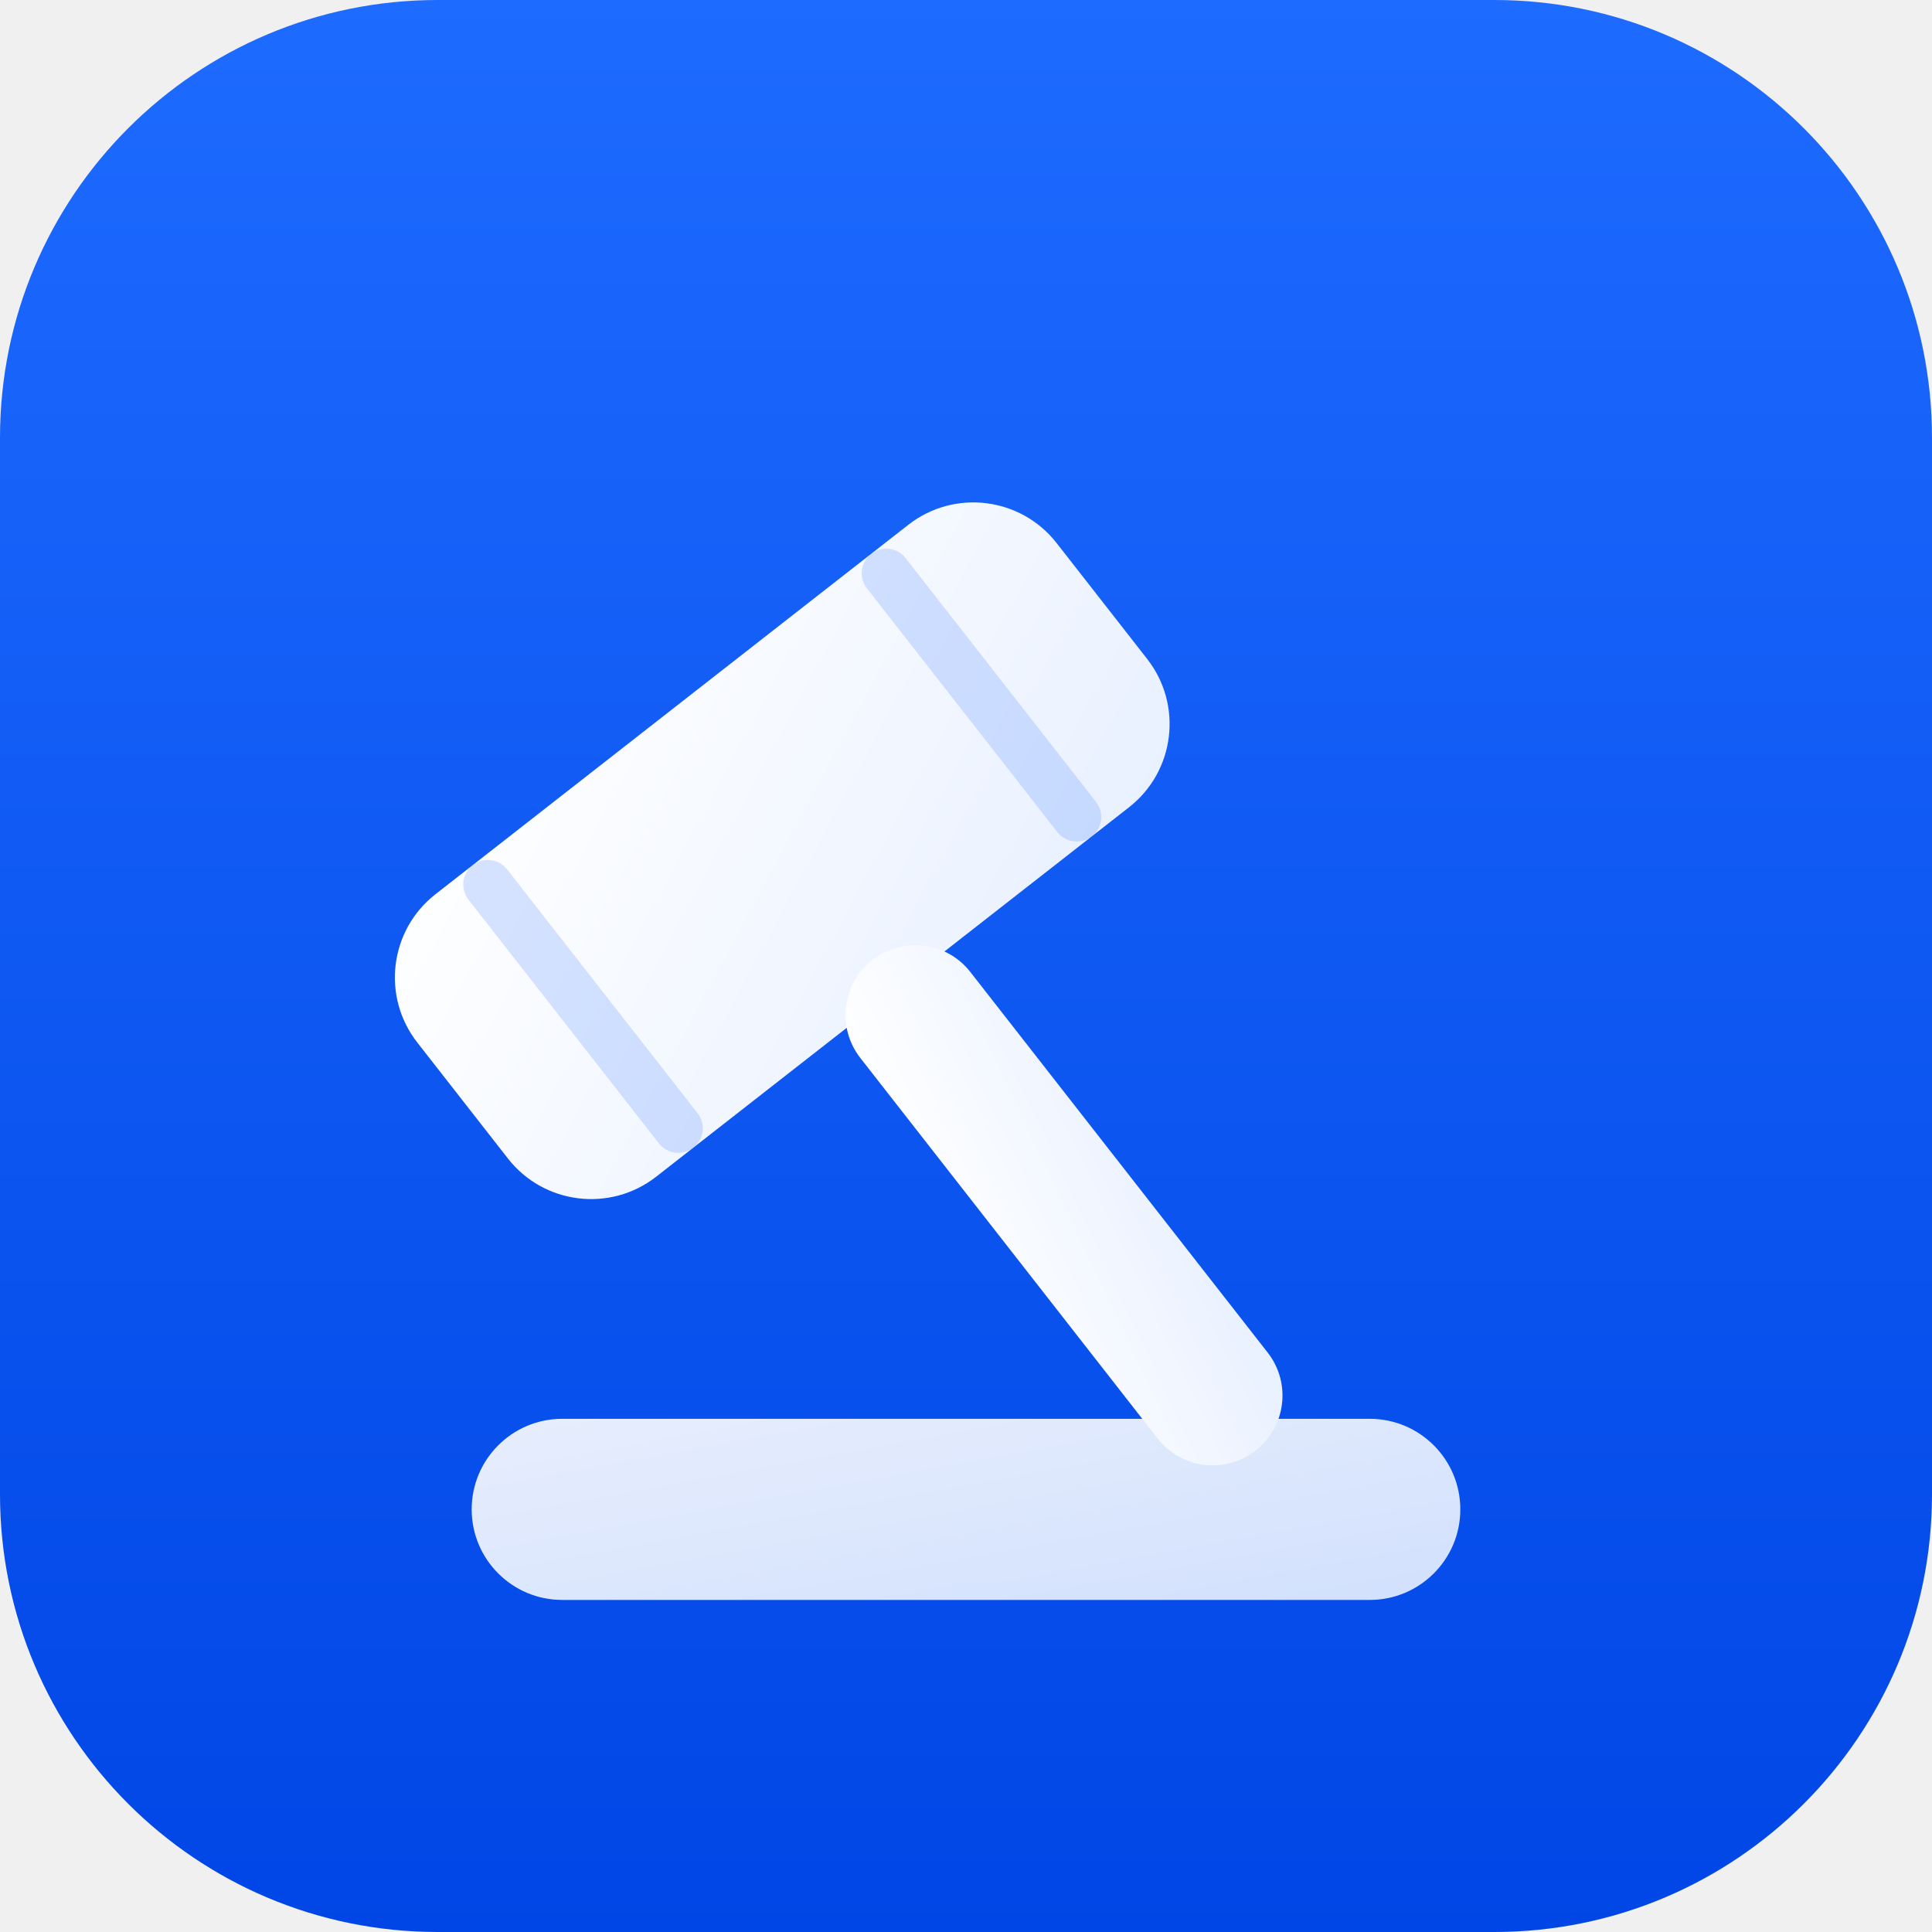
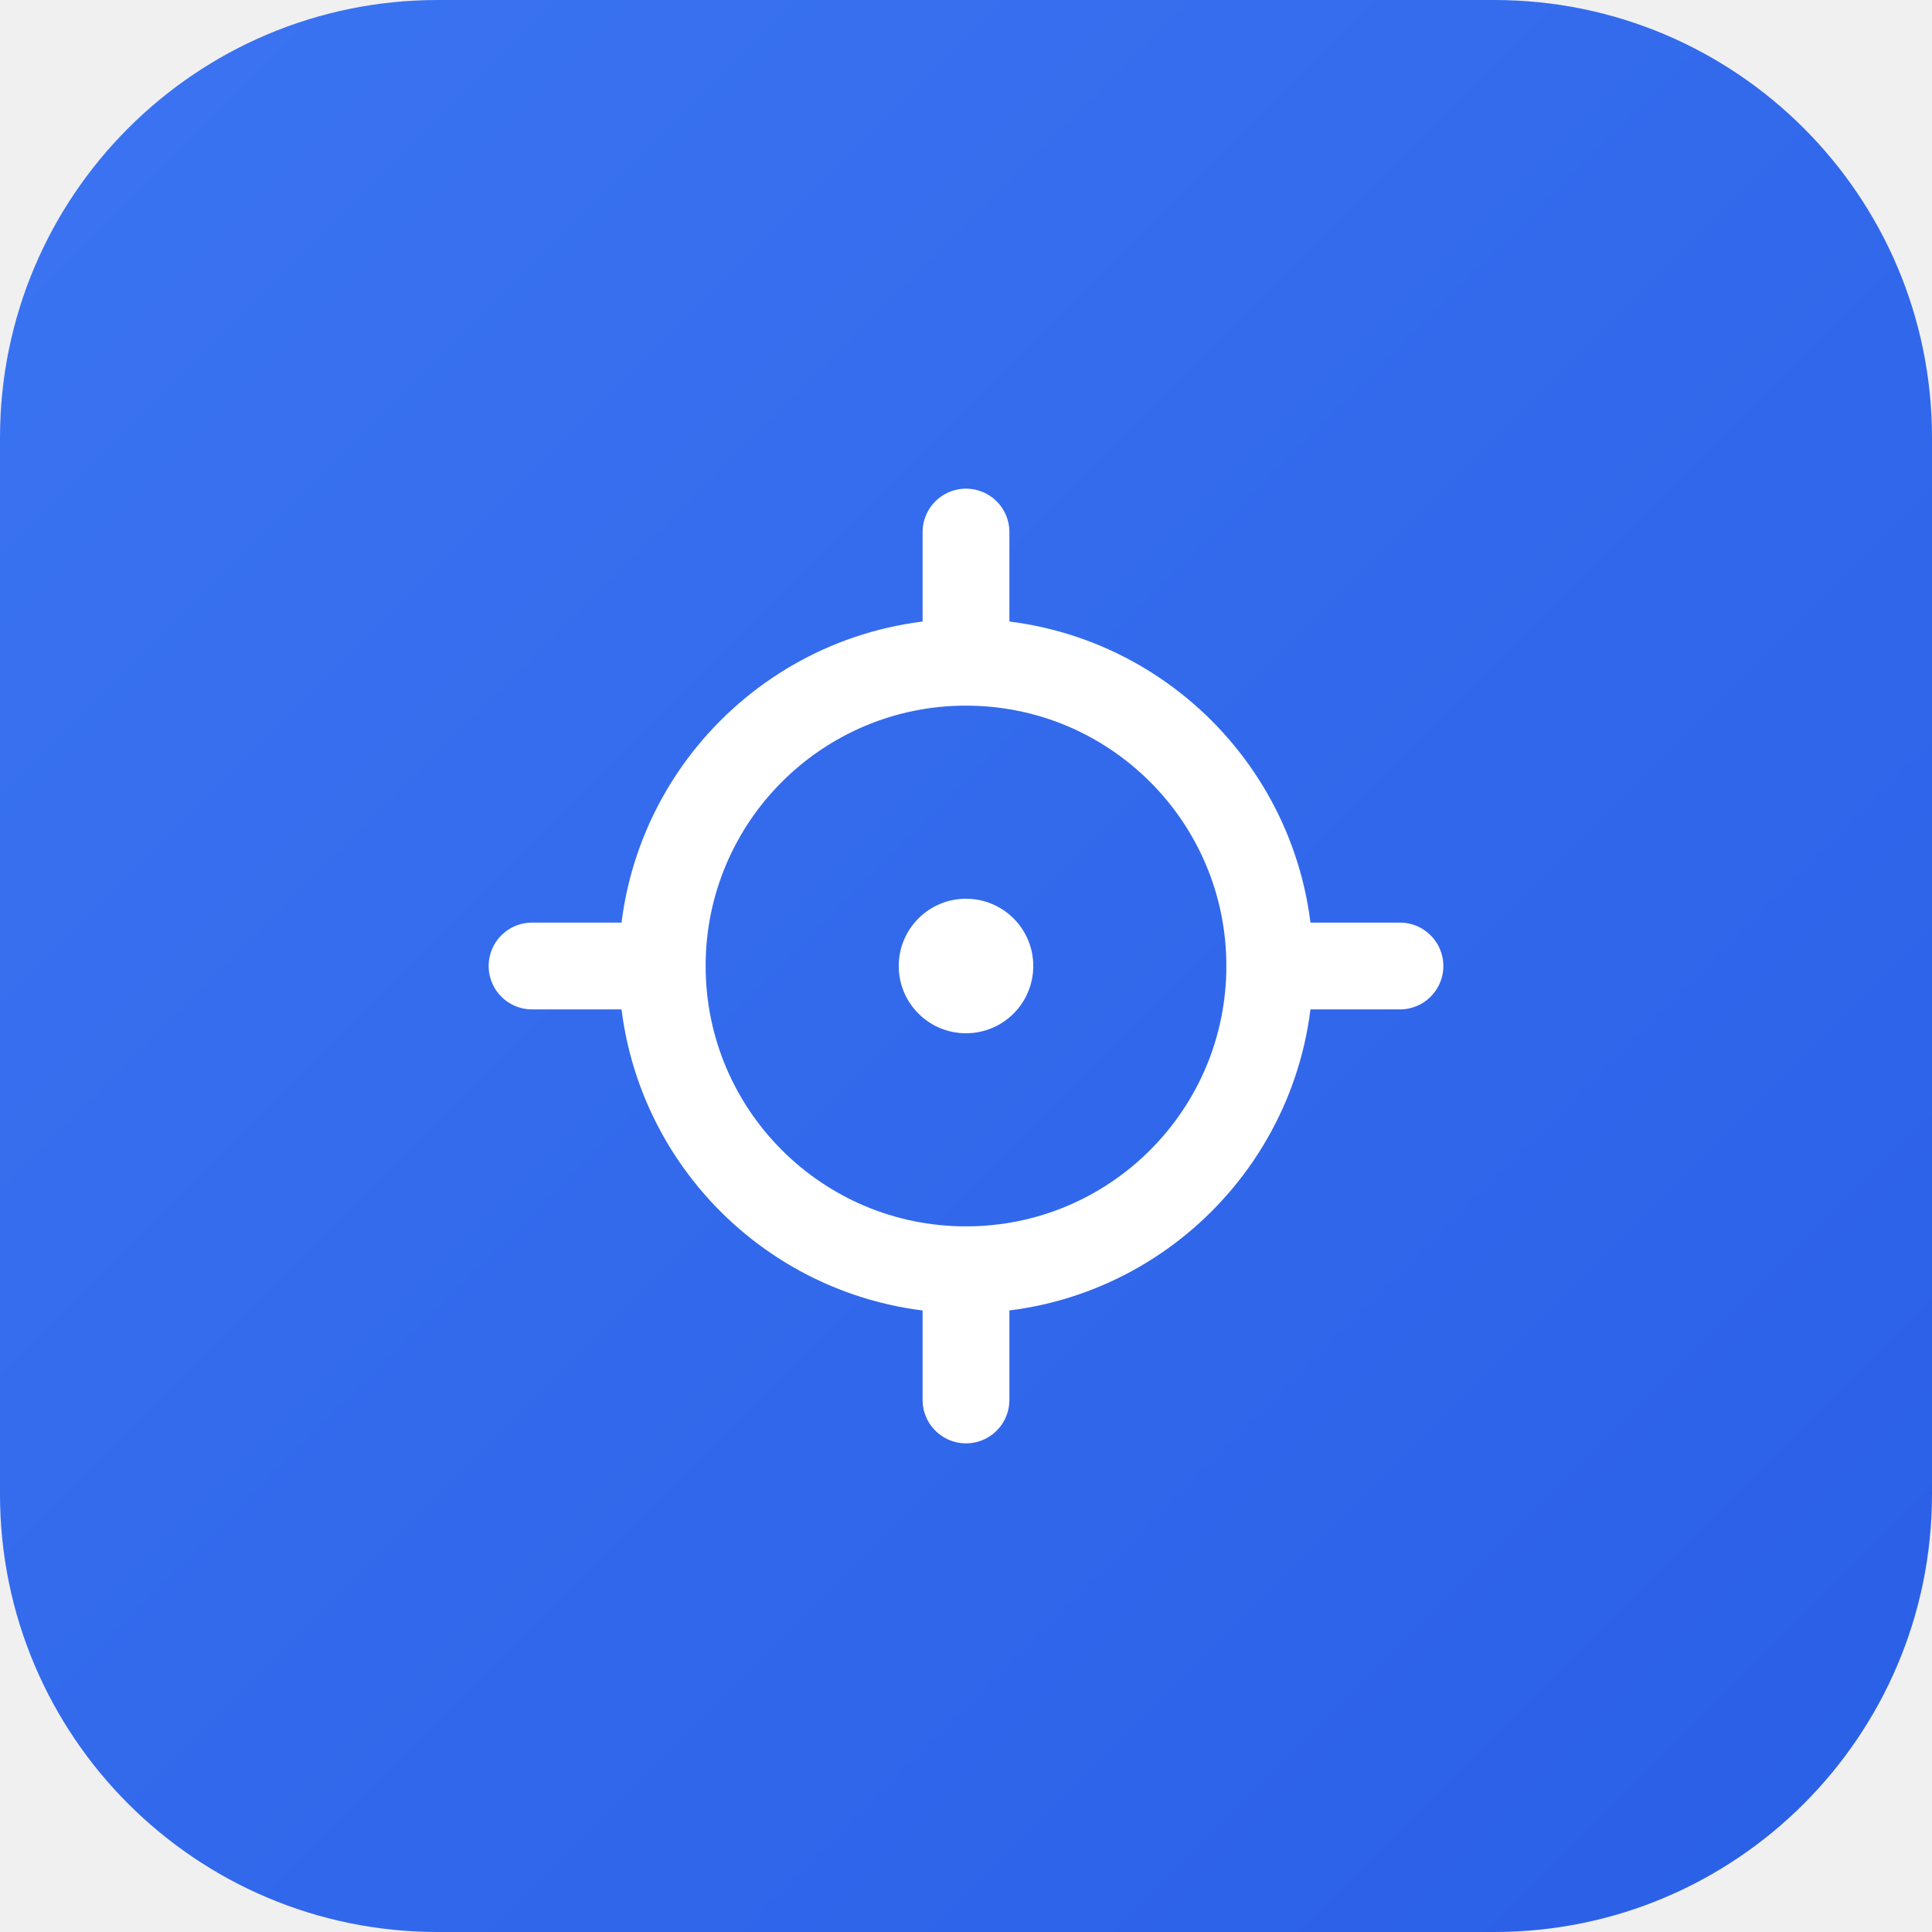
<svg xmlns="http://www.w3.org/2000/svg" width="1024" height="1024" viewBox="0 0 1024 1024">
  <defs>
-     <linearGradient id="tile" x1="0" y1="0" x2="0" y2="1">
-       <stop offset="0" stop-color="#1e6bff" />
-       <stop offset="1" stop-color="#0046e6" />
-     </linearGradient>
-     <linearGradient id="metal" x1="0" y1="0" x2="1" y2="1">
-       <stop offset="0" stop-color="#ffffff" />
-       <stop offset="1" stop-color="#e8f0ff" />
+     <linearGradient id="tile" x1="0" y1="0" x2="1" y2="1">
+       <stop offset="0" stop-color="#3b74f2" />
+       <stop offset="1" stop-color="#2a5fe6" />
    </linearGradient>
  </defs>
  <rect x="0" y="0" width="1024" height="1024" rx="232" fill="url(#tile)" />
-   <rect x="250" y="752" width="524" height="96" rx="48" fill="url(#metal)" opacity="0.9" />
-   <g transform="rotate(-38 512 470)">
-     <rect x="232" y="300" width="430" height="190" rx="56" fill="url(#metal)" />
-     <rect x="300" y="300" width="26" height="190" rx="13" fill="#0052ff" opacity="0.16" />
-     <rect x="568" y="300" width="26" height="190" rx="13" fill="#0052ff" opacity="0.16" />
-     <rect x="412" y="470" width="74" height="330" rx="37" fill="url(#metal)" />
+   <g transform="translate(236 236) scale(23)" fill="none" stroke="#ffffff" stroke-width="2" stroke-linecap="round" stroke-linejoin="round">
+     <line x1="2" x2="5" y1="12" y2="12" />
+     <line x1="19" x2="22" y1="12" y2="12" />
+     <line x1="12" x2="12" y1="2" y2="5" />
+     <line x1="12" x2="12" y1="19" y2="22" />
+     <circle cx="12" cy="12" r="7" />
+     <circle cx="12" cy="12" r="1.55" fill="#ffffff" stroke="none" />
  </g>
</svg>
